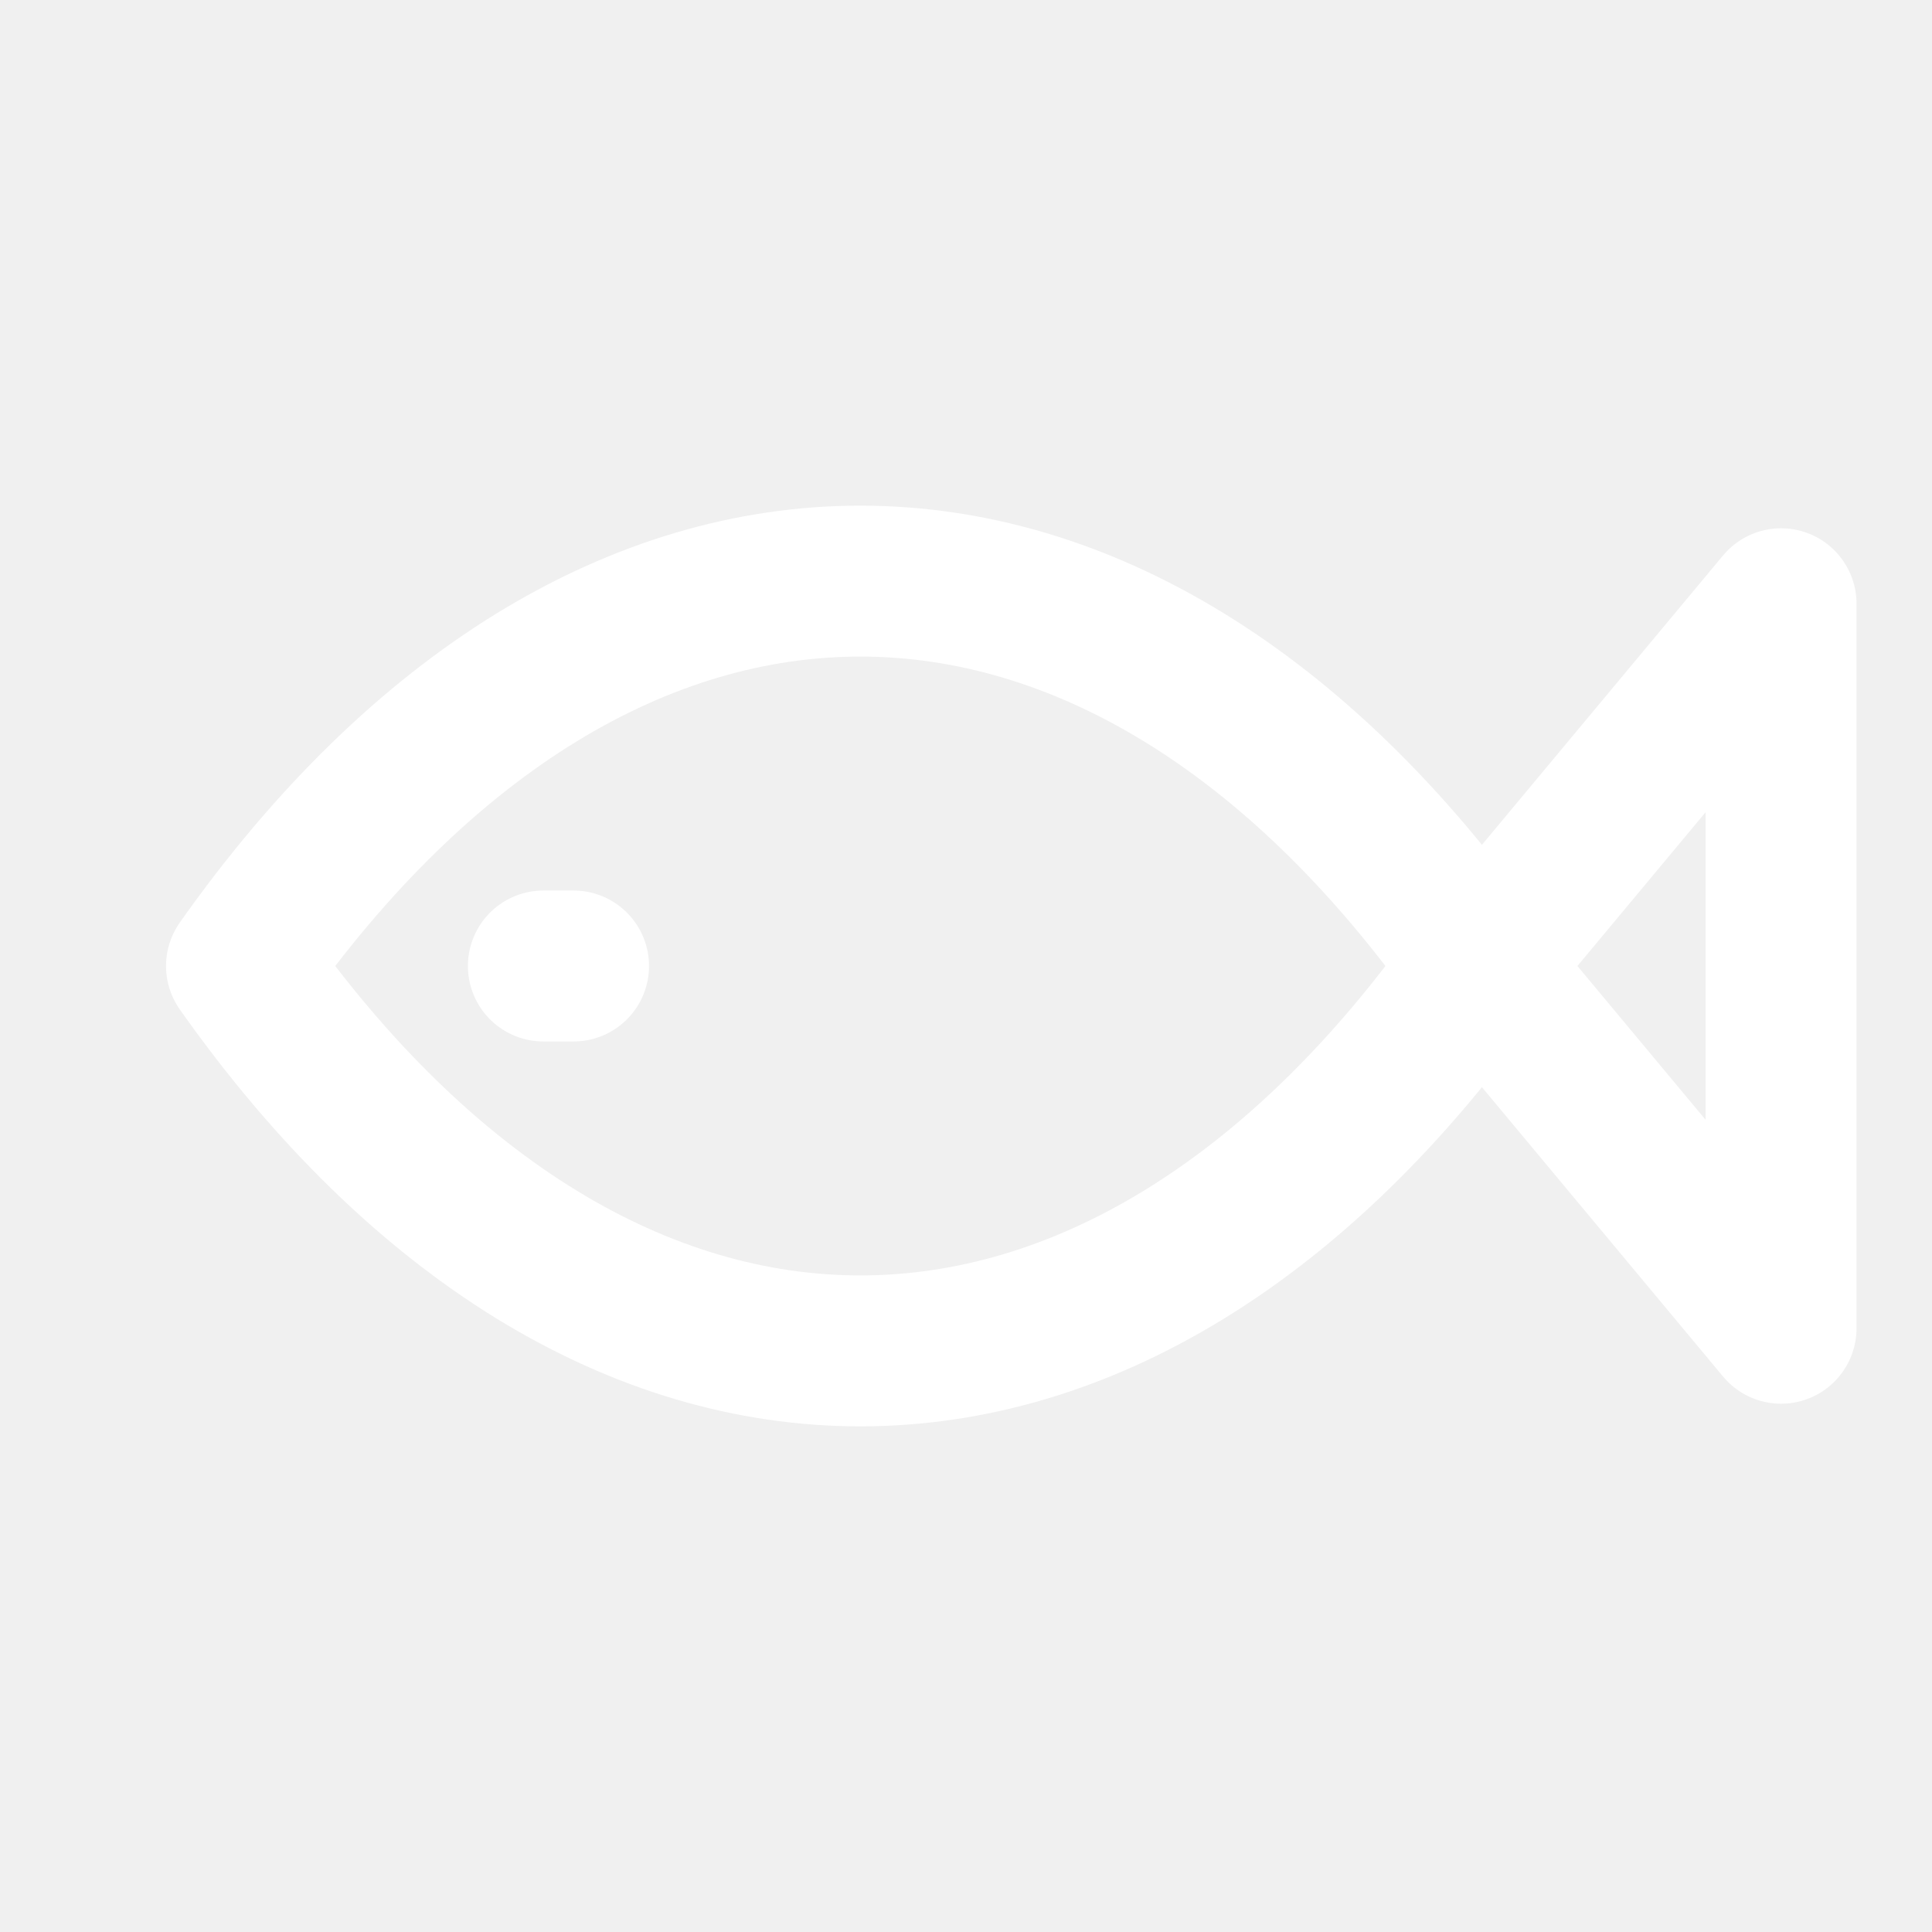
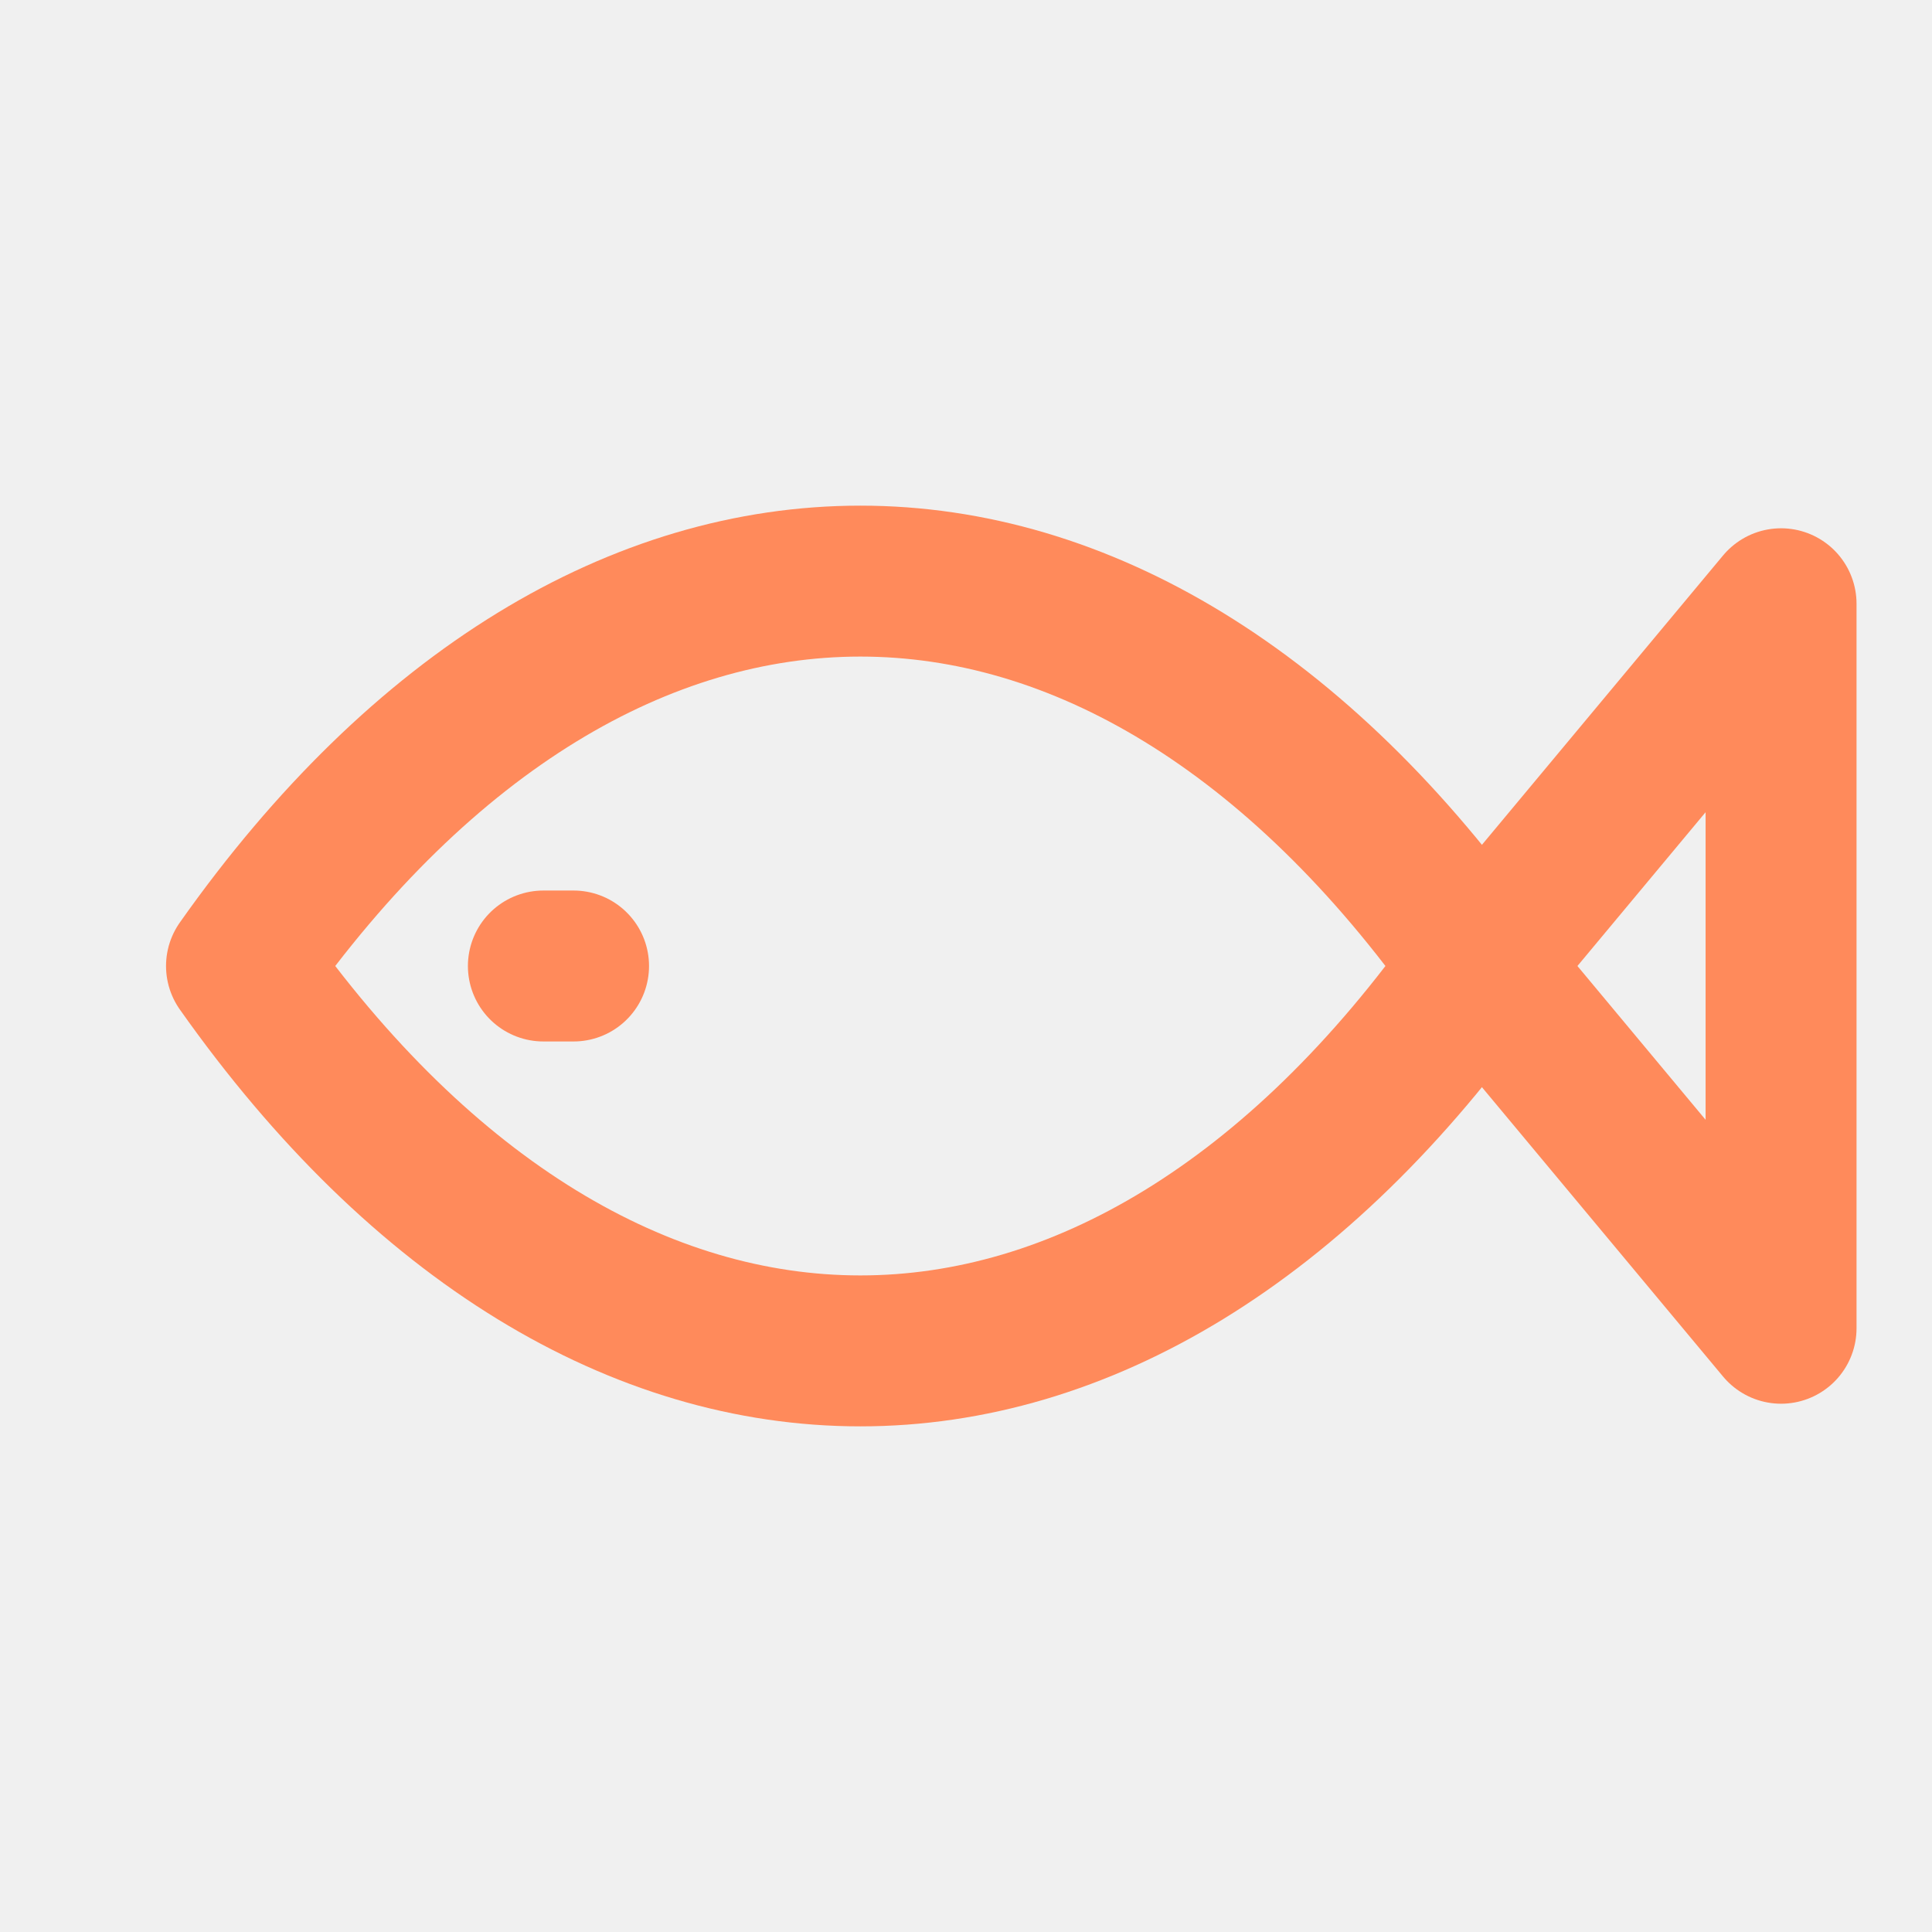
- <svg xmlns="http://www.w3.org/2000/svg" viewBox="0 0 64 64" fill="none" stroke="#fff" stroke-width="5" stroke-linecap="round" stroke-linejoin="round">
+ <svg xmlns="http://www.w3.org/2000/svg" width="64" height="64" viewBox="0 0 64 64" fill="none" stroke="#ff8a5b" stroke-width="5" stroke-linecap="round" stroke-linejoin="round">
  <path d="M8 32c12-17 29-17 41 0-12 17-29 17-41 0Z" />
  <path d="m49 32 10-12v24ZM18 32h1" />
</svg>
